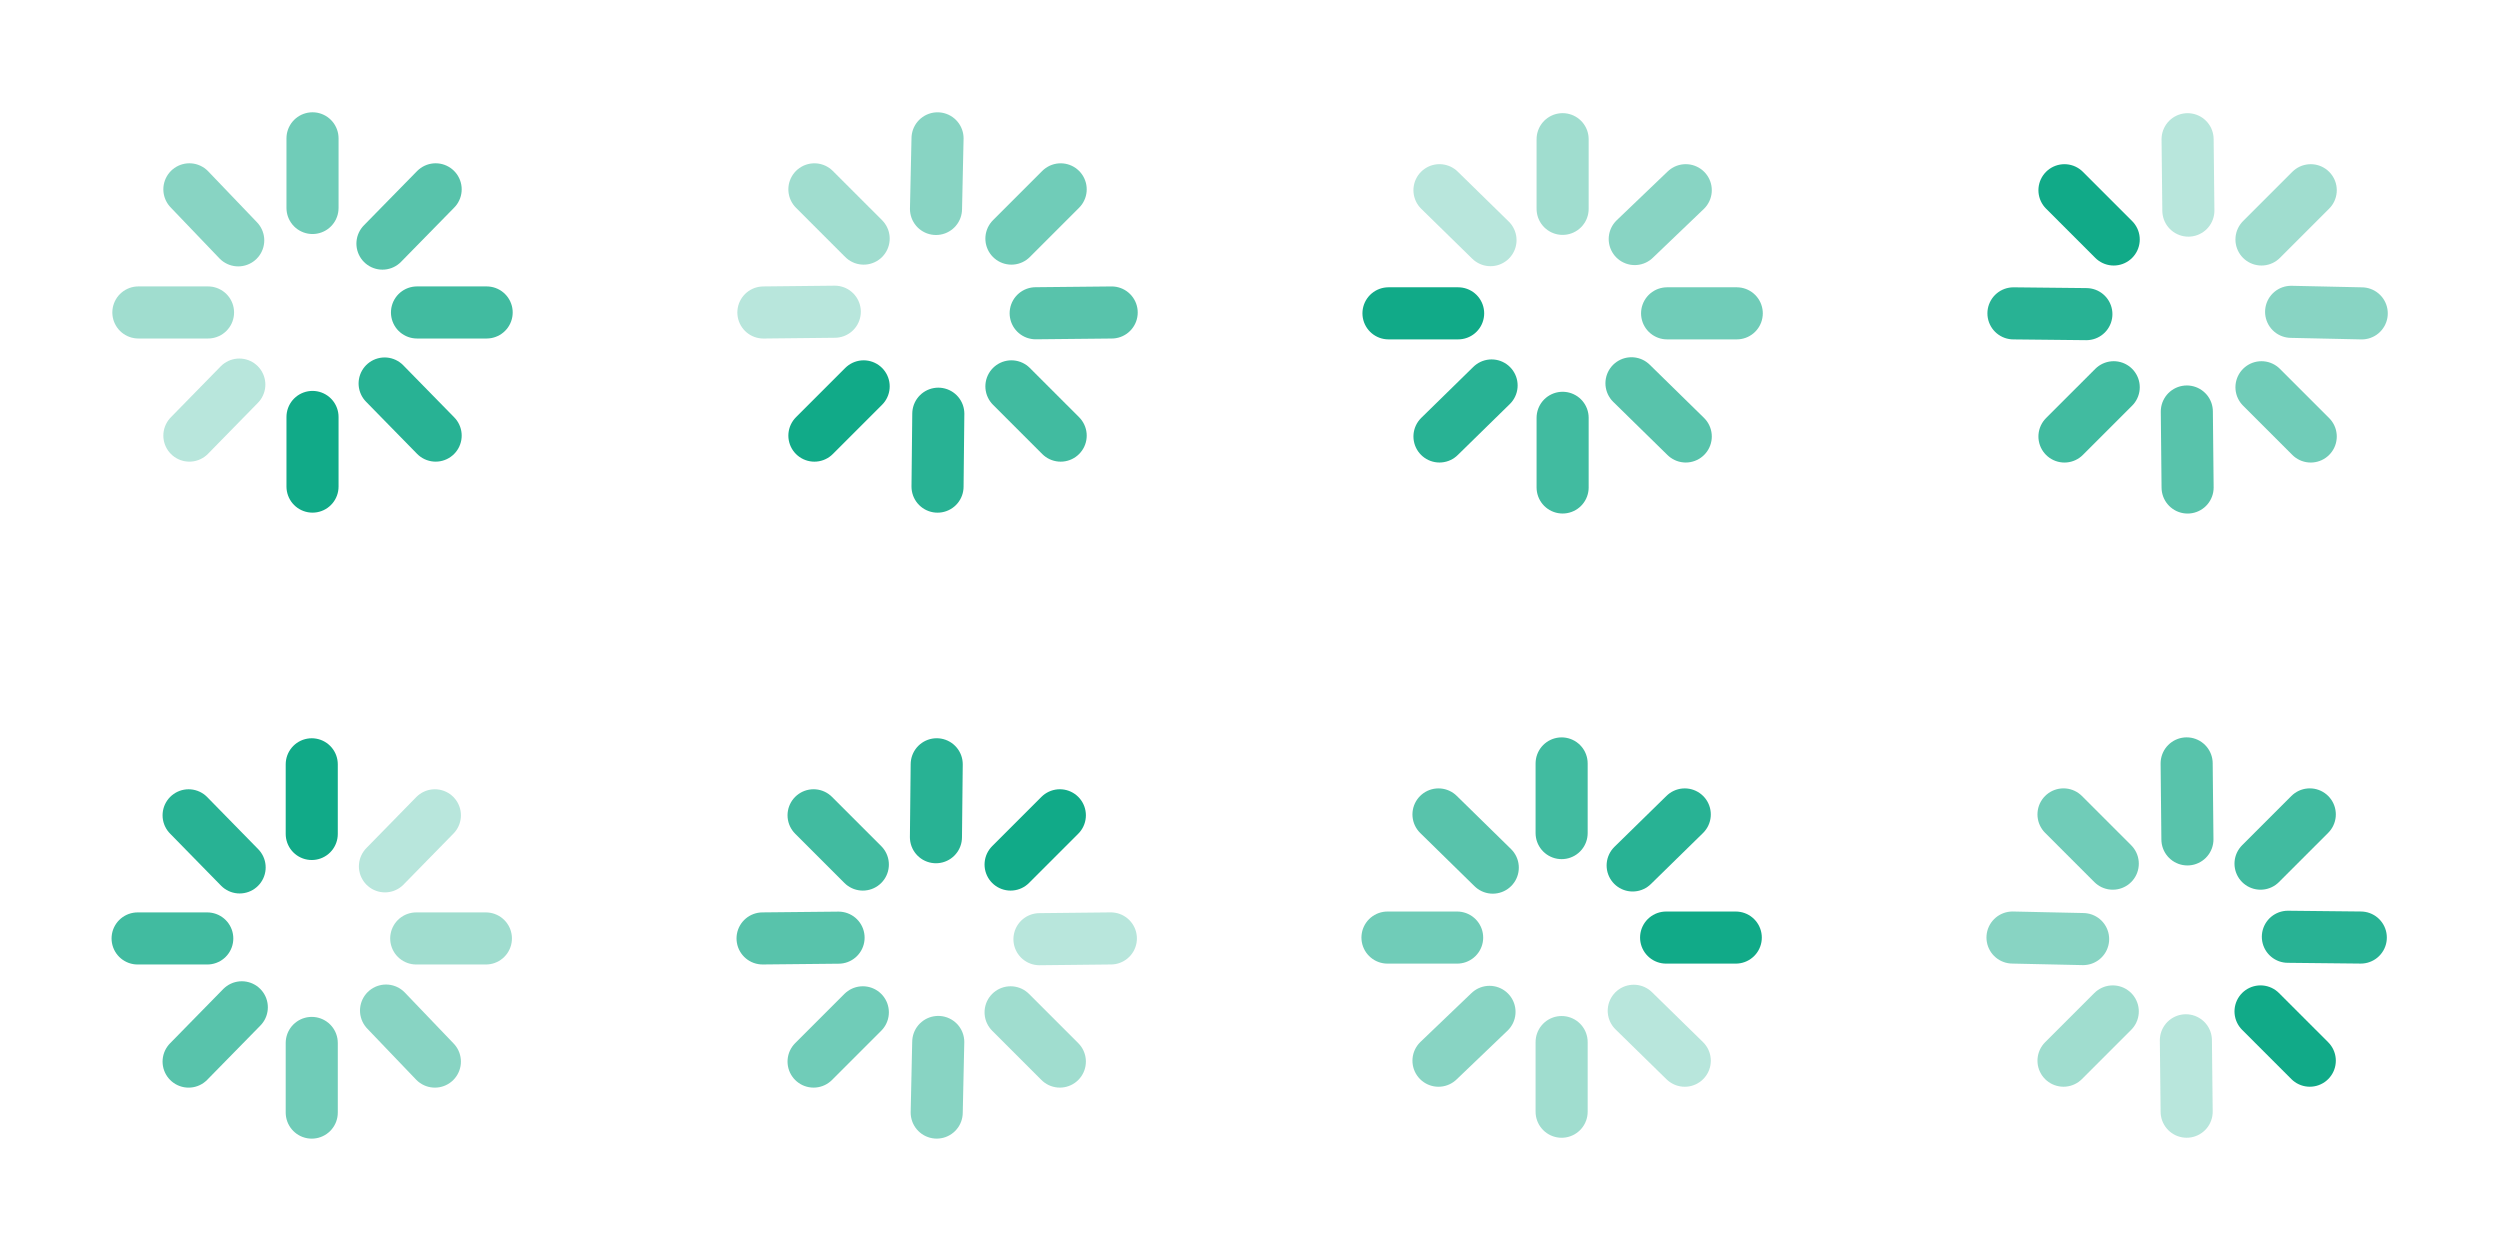
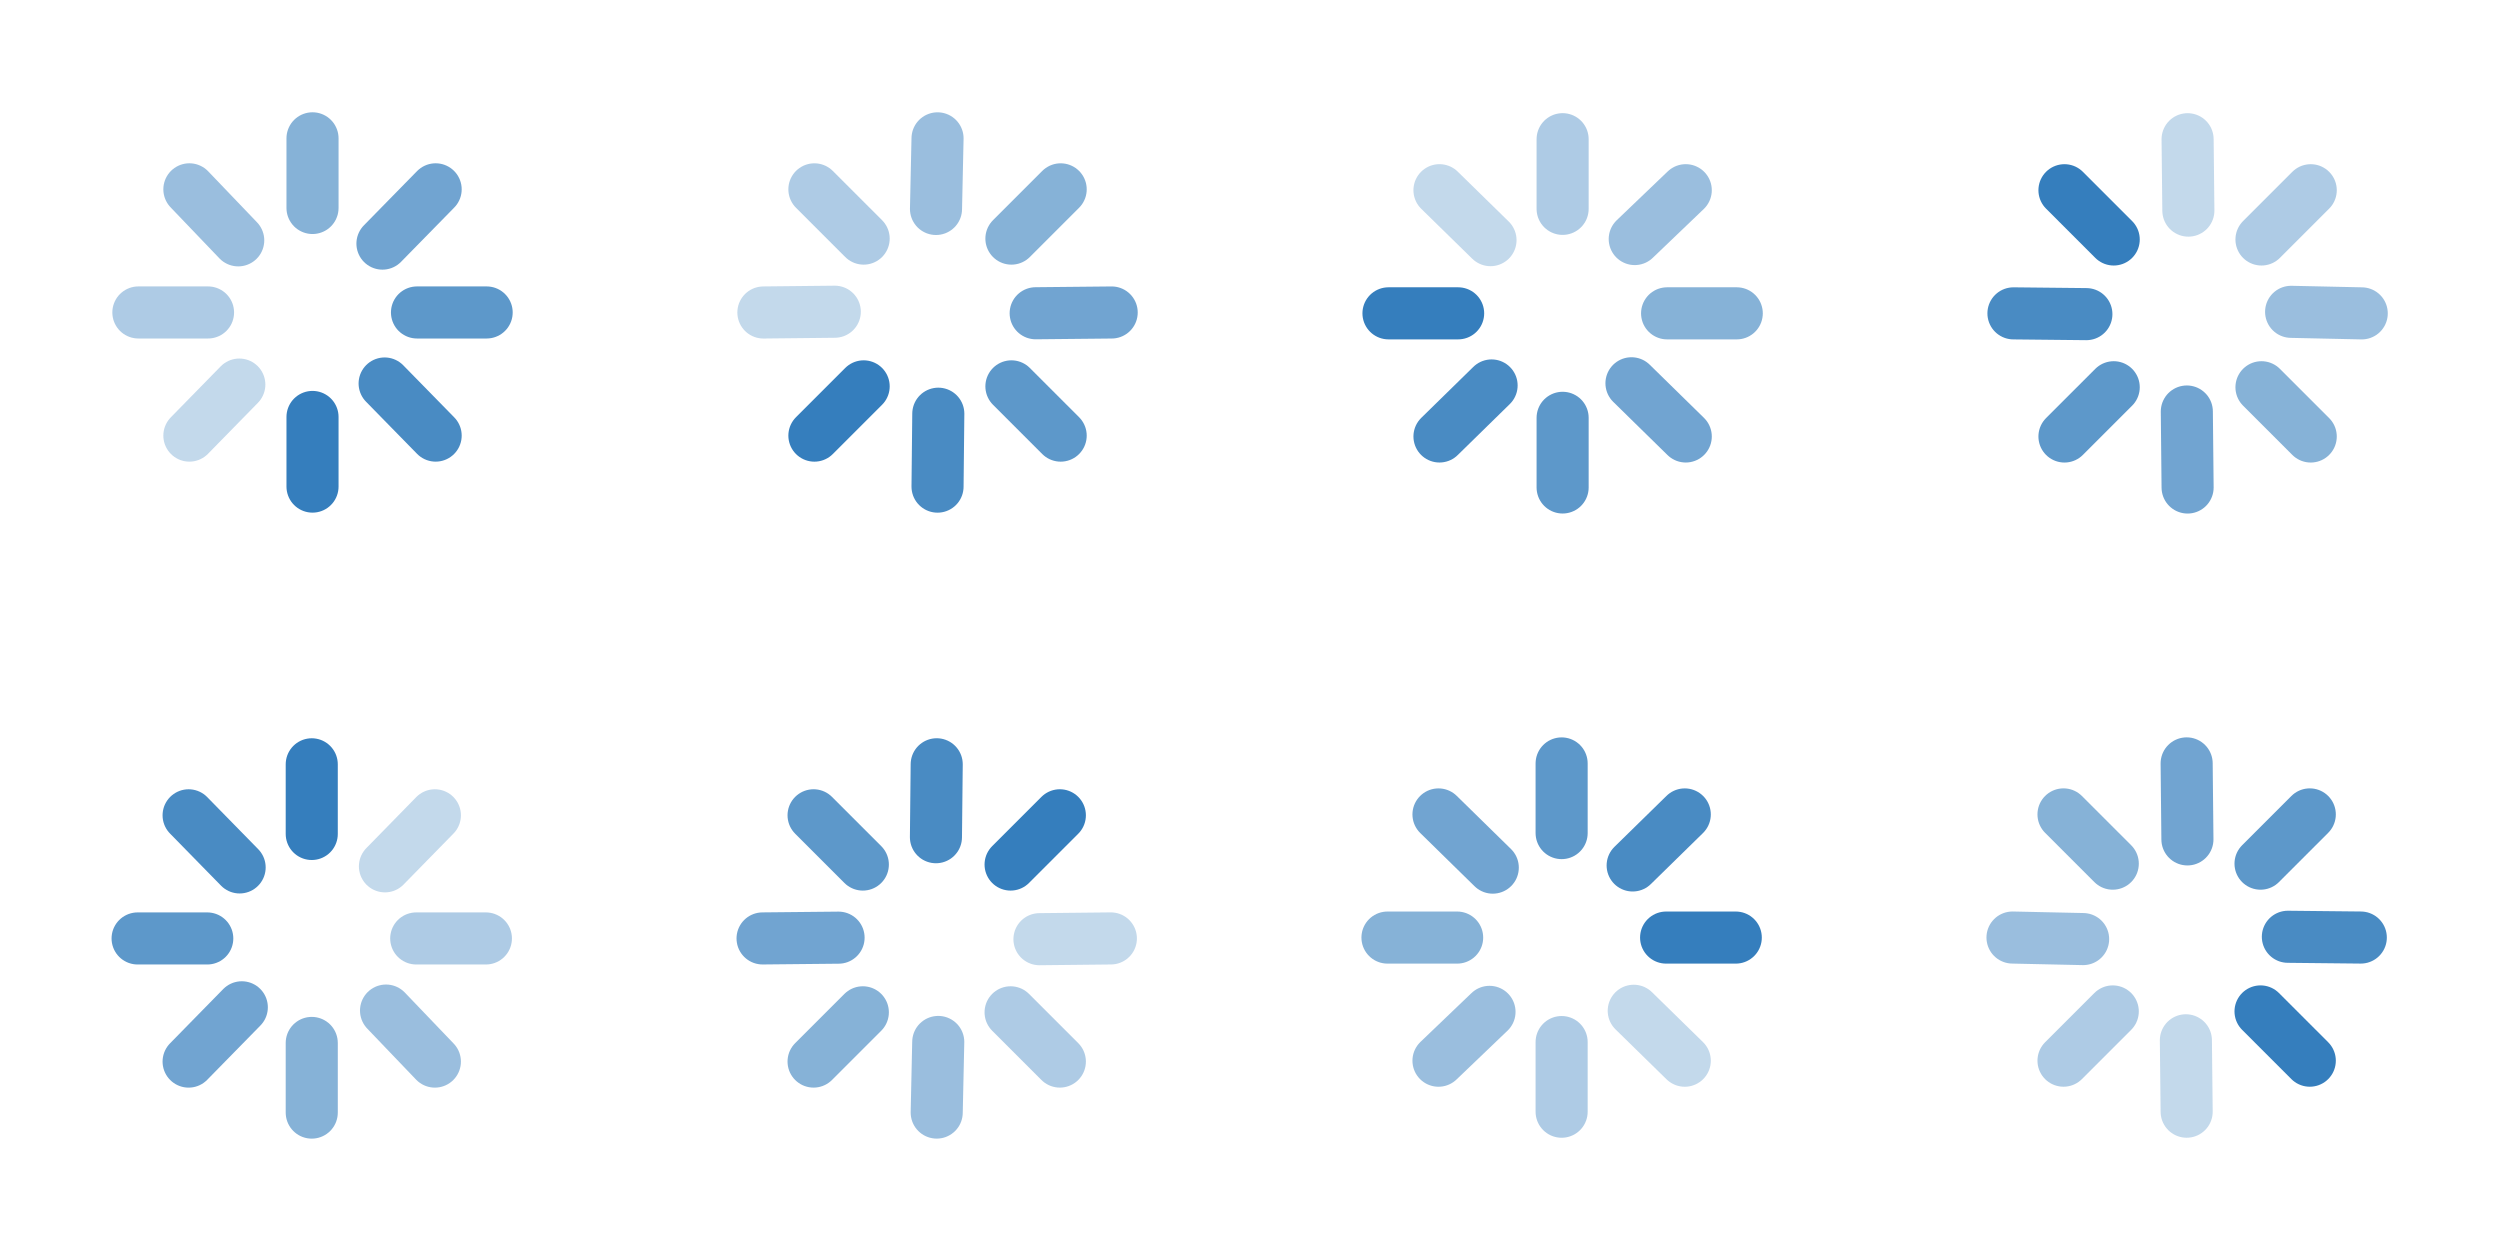
<svg xmlns="http://www.w3.org/2000/svg" xmlns:xlink="http://www.w3.org/1999/xlink" viewBox="0 0 96 48">
-   <g id="0" transform="matrix(.2824 0 0 .2824 146.9202 -382.5244)" fill="none" stroke="#1a8" stroke-linecap="round" color="#000" stroke-width="7.082">
+   <g id="0" transform="matrix(.2824 0 0 .2824 146.9202 -382.5244)" fill="none" stroke="#357ebd" stroke-linecap="round" color="#000" stroke-width="7.082">
    <path d="m -477.761,1373.357 0,9.472" opacity="0.6" />
    <path d="m -461.017,1380.292 -7.234,7.382" opacity="0.7" />
    <path d="m -454.082,1397.036 -9.472,0" opacity="0.8" />
    <path d="m -461.017,1413.78 -6.938,-7.086" opacity="0.9" />
    <path d="m -477.761,1420.715 9e-5,-9.472" />
    <path d="m -494.504,1413.78 6.79,-6.938" opacity="0.3" />
    <path d="m -501.44,1397.036 9.472,0" opacity="0.4" />
    <path d="m -494.504,1380.292 6.642,6.938" opacity="0.5" />
  </g>
  <use width="400" height="400" xlink:href="#0" id="1" transform="matrix(.70711 .70711 -.70711 .70711 36 -4.97056)" />
  <use width="400" height="400" xlink:href="#1" id="2" transform="matrix(.70711 .70711 -.70711 .70711 43.03248 -21.90969)" />
  <use width="400" height="400" xlink:href="#2" id="3" transform="matrix(.70711 .70711 -.70711 .70711 50.08199 -38.90462)" />
  <use width="400" height="400" xlink:href="#3" id="4" transform="matrix(.70711 .70711 -.70711 .70711 -38.92 -31.87214)" />
  <use width="400" height="400" xlink:href="#4" id="5" transform="matrix(.70711 .70711 -.70711 .70711 52.98663 2.08905)" />
  <use width="400" height="400" xlink:href="#5" id="6" transform="matrix(.70711 .70711 -.70711 .70711 60.01303 -14.91294)" />
  <use width="400" height="400" xlink:href="#6" transform="matrix(.70711 .70711 -.70711 .70711 67.0224 -31.85913)" />
</svg>
